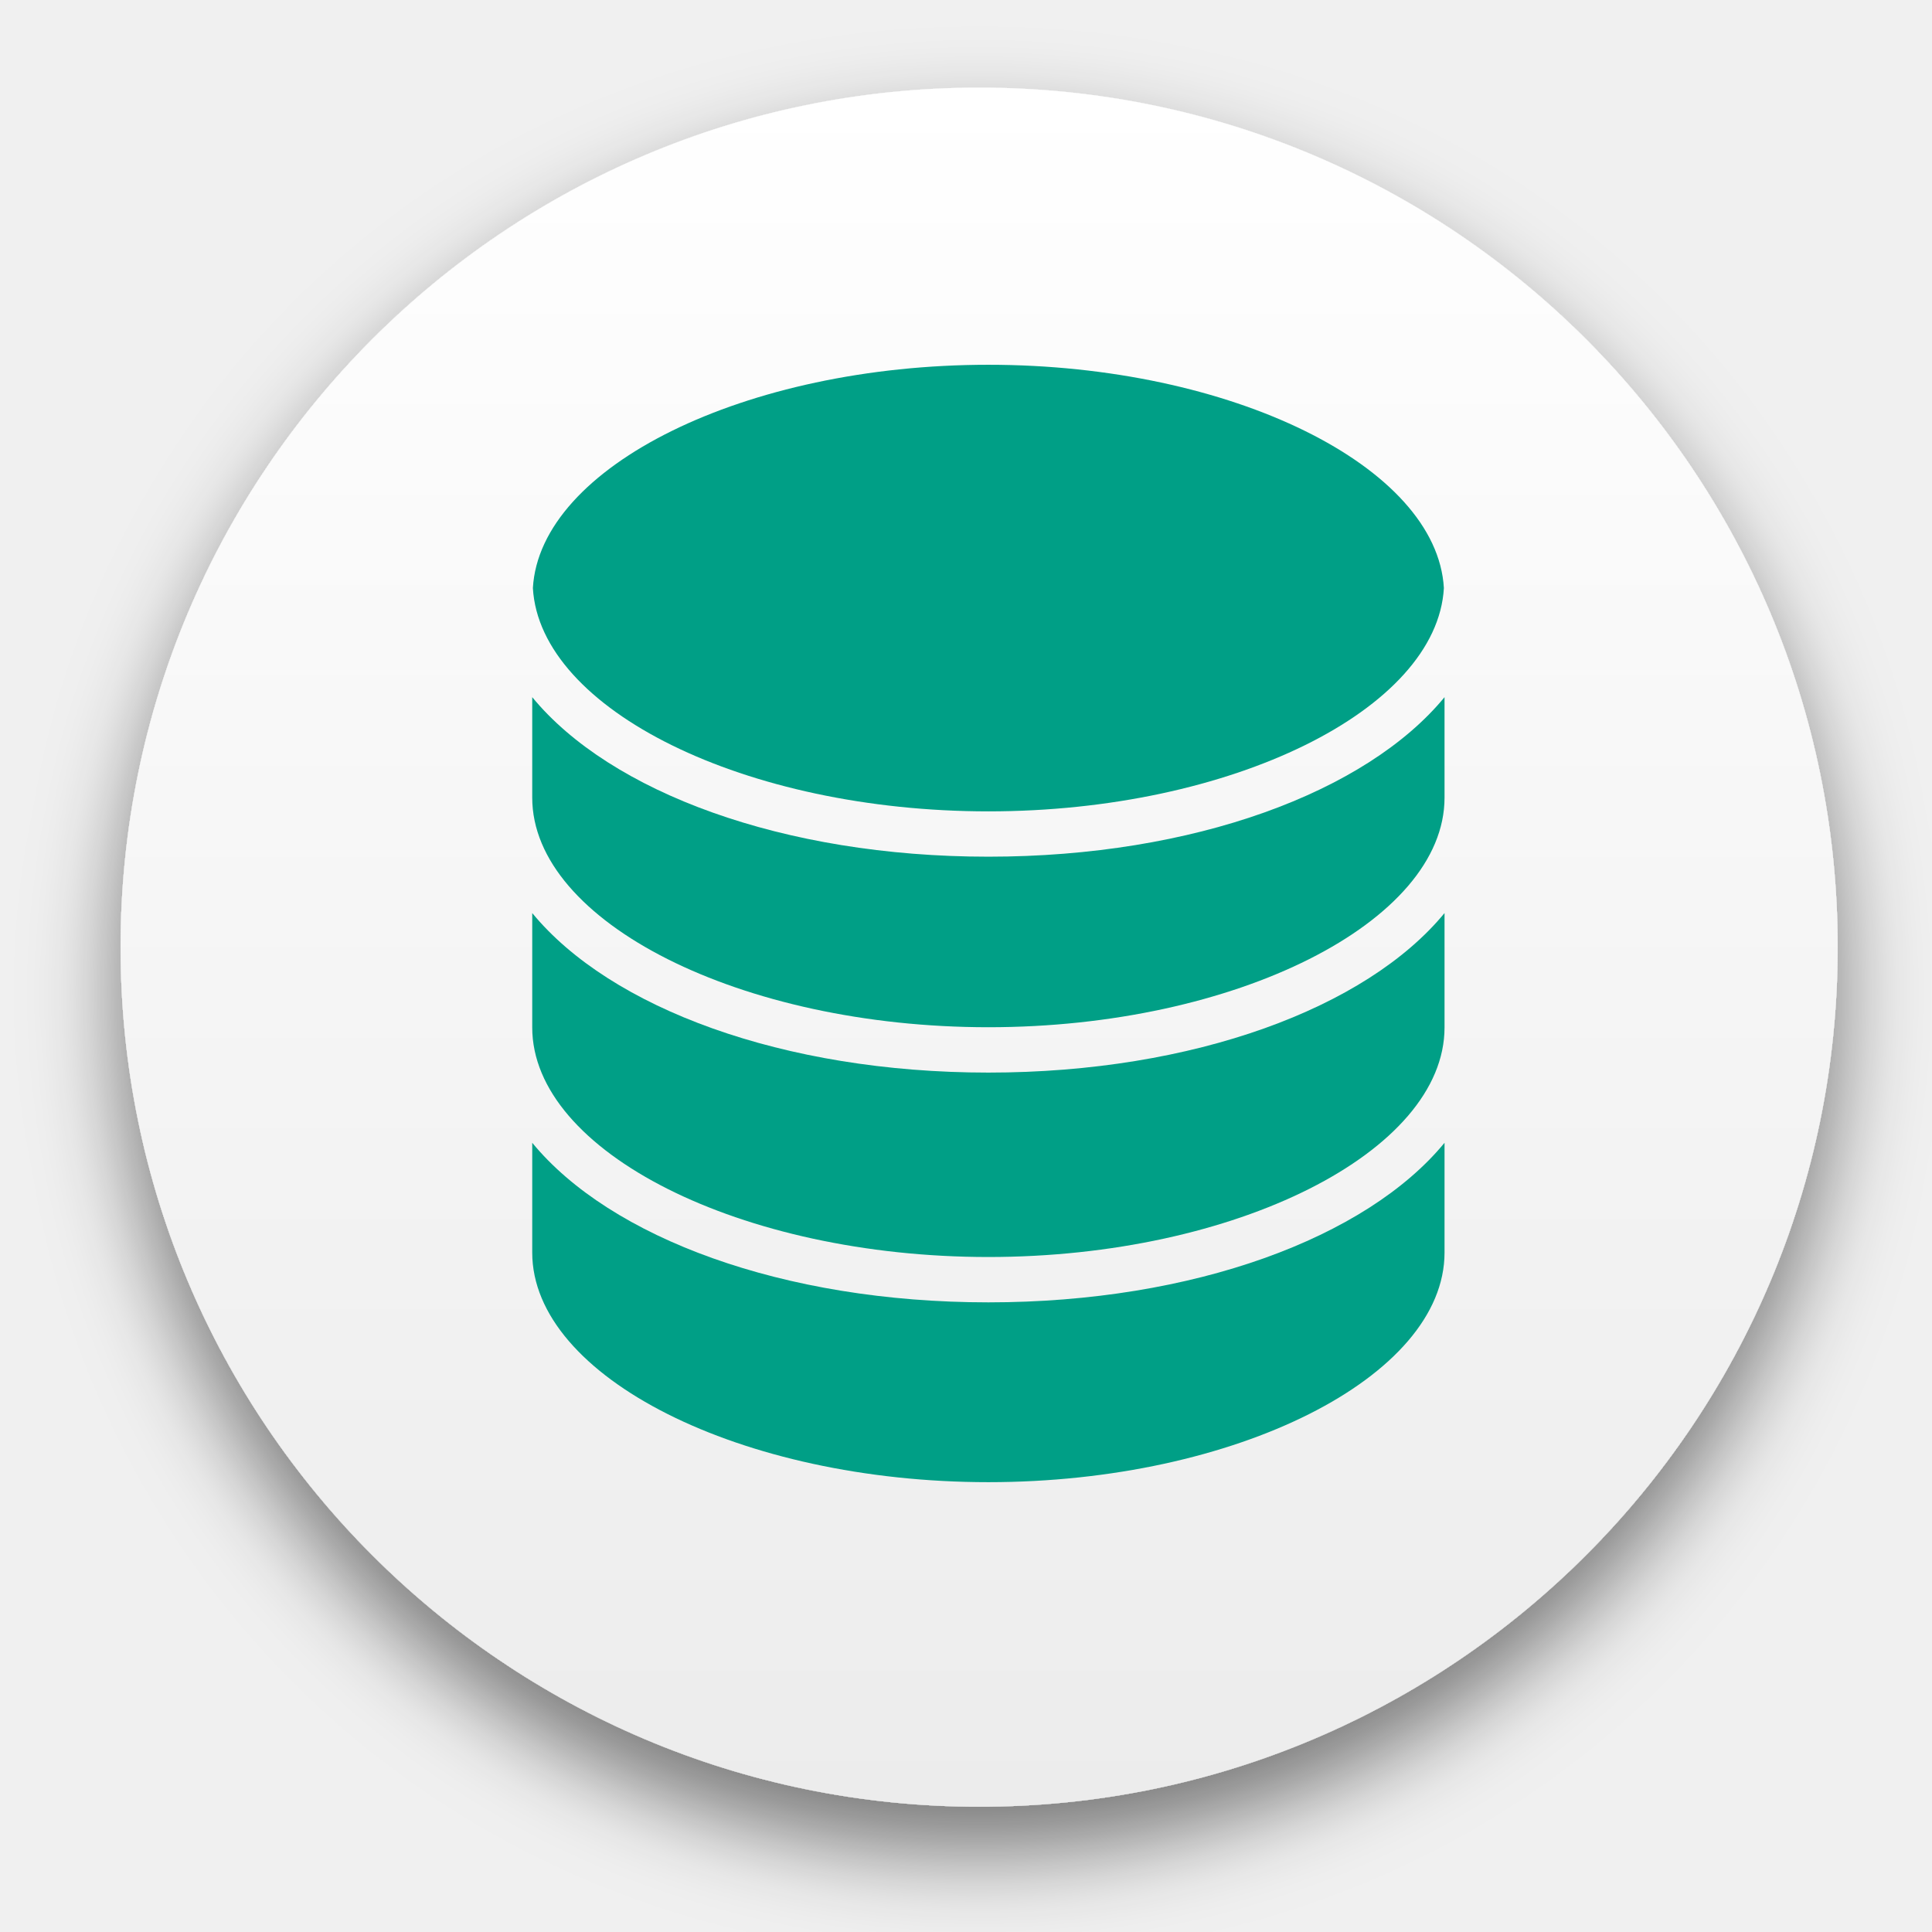
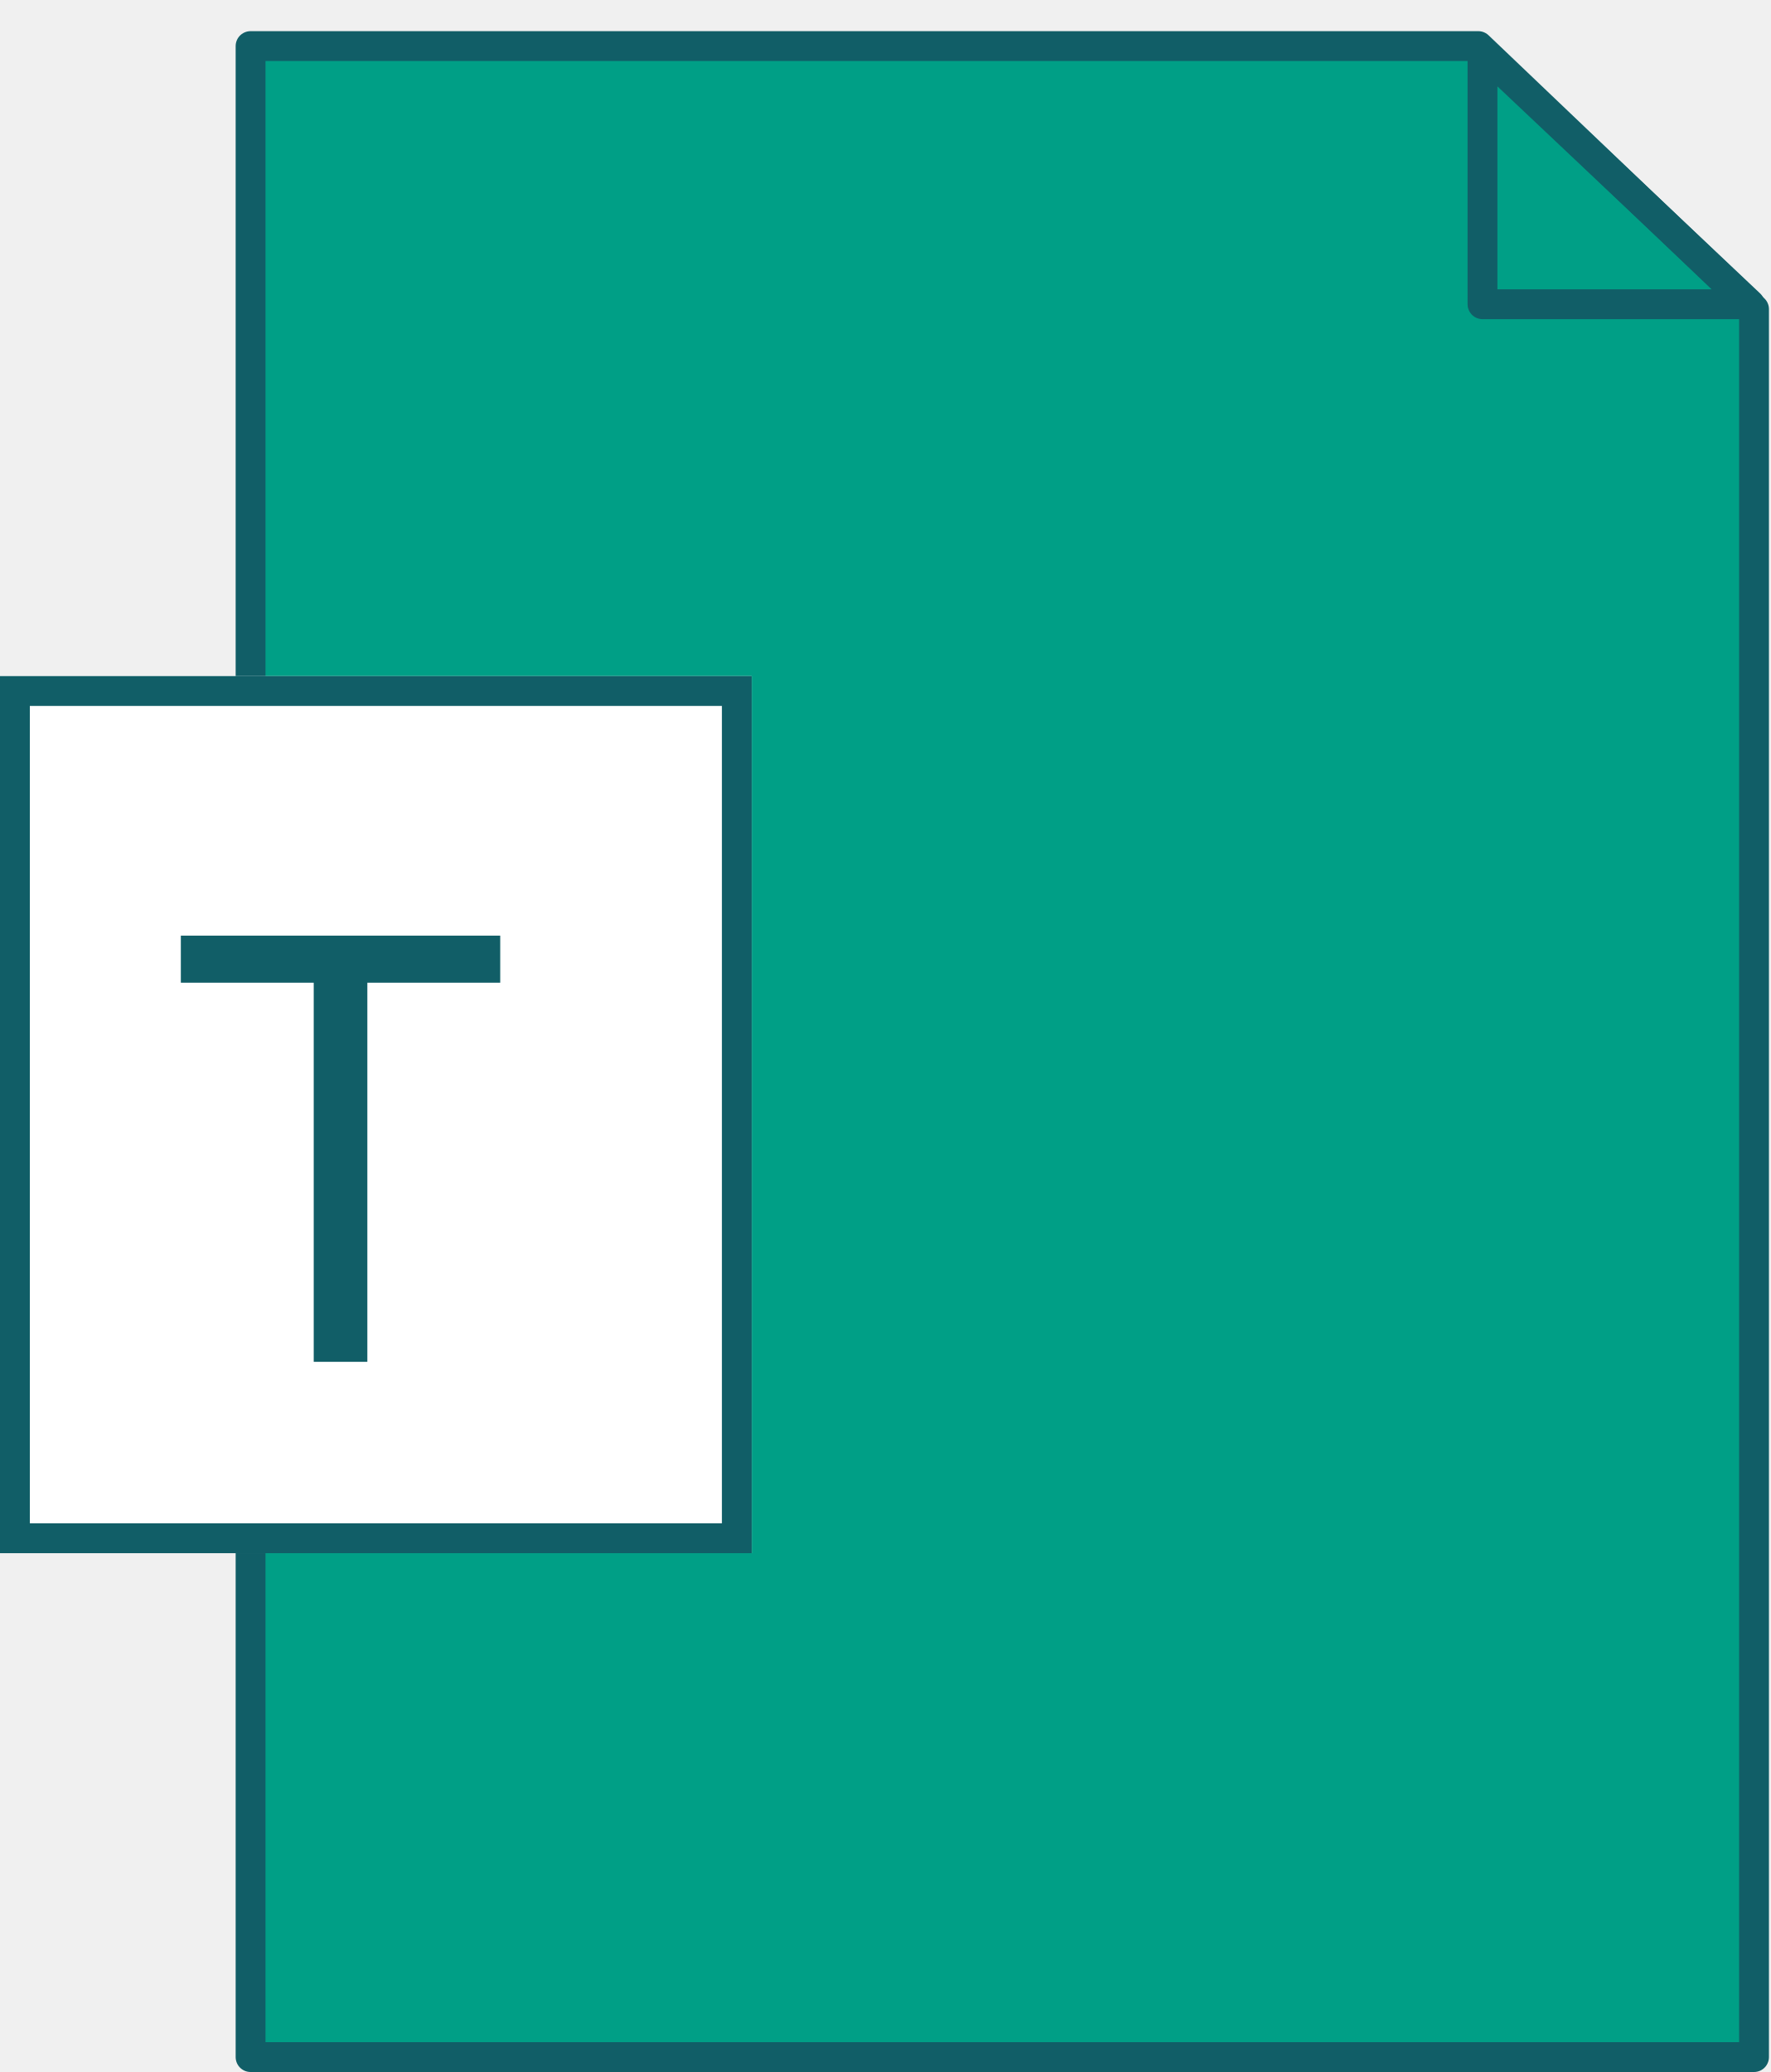
- <svg xmlns="http://www.w3.org/2000/svg" xmlns:xlink="http://www.w3.org/1999/xlink" width="86px" height="86px" viewBox="0 0 86 86" version="1.1" id="svg62">
-   <defs id="defs25">
-     <filter x="-9.0%" y="-6.4%" width="117.9%" height="117.9%" filterUnits="objectBoundingBox" id="filter-1">
-       <feOffset dx="0" dy="2" in="SourceAlpha" result="shadowOffsetOuter1" id="feOffset6" />
-       <feGaussianBlur stdDeviation="2" in="shadowOffsetOuter1" result="shadowBlurOuter1" id="feGaussianBlur8" />
-       <feColorMatrix values="0 0 0 0 0   0 0 0 0 0   0 0 0 0 0  0 0 0 0.5 0" type="matrix" in="shadowBlurOuter1" result="shadowMatrixOuter1" id="feColorMatrix10" />
-       <feMerge id="feMerge16">
-         <feMergeNode in="shadowMatrixOuter1" id="feMergeNode12" />
-         <feMergeNode in="SourceGraphic" id="feMergeNode14" />
-       </feMerge>
-     </filter>
-     <linearGradient x1="38.941" y1="0.7" x2="38.941" y2="77.179" id="linearGradient-2" gradientTransform="scale(0.9994099,1.00059)" gradientUnits="userSpaceOnUse">
-       <stop stop-color="#FFFFFF" offset="0%" id="stop19" />
-       <stop stop-color="#ECECEC" offset="100%" id="stop21" />
-     </linearGradient>
-     <path d="M38.918,77.225 C60.024,77.225 77.135,60.094 77.135,38.963 C77.135,17.831 60.024,0.701 38.918,0.701 C17.811,0.701 0.701,17.831 0.701,38.963 C0.701,60.094 17.811,77.225 38.918,77.225 Z" id="path-3" />
-     <filter x="-0.09" y="-0.064" width="1.179" height="1.179" filterUnits="objectBoundingBox" id="filter-1-3">
-       <feOffset dx="0" dy="2" in="SourceAlpha" result="shadowOffsetOuter1" id="feOffset6-6" />
-       <feGaussianBlur stdDeviation="2" in="shadowOffsetOuter1" result="shadowBlurOuter1" id="feGaussianBlur8-7" />
-       <feColorMatrix values="0 0 0 0 0   0 0 0 0 0   0 0 0 0 0  0 0 0 0.5 0" type="matrix" in="shadowBlurOuter1" result="shadowMatrixOuter1" id="feColorMatrix10-5" />
-       <feMerge id="feMerge16-3">
-         <feMergeNode in="shadowMatrixOuter1" id="feMergeNode12-5" />
-         <feMergeNode in="SourceGraphic" id="feMergeNode14-6" />
-       </feMerge>
-     </filter>
-     <mask fill="white" id="mask-4-1">
-       <use height="100%" width="100%" y="0" x="0" id="use27-2" xlink:href="#path-3" />
-     </mask>
-     <linearGradient xlink:href="#linearGradient-2" id="linearGradient1152" gradientUnits="userSpaceOnUse" gradientTransform="scale(0.9994099,1.00059)" x1="38.941" y1="0.7" x2="38.941" y2="77.179" />
+ <svg xmlns="http://www.w3.org/2000/svg" width="59.341" height="69.43" viewBox="0 0 59.341 69.43">
+   <defs>
+     <style>.a{fill:#009f86;}.a,.b,.c{stroke:#115e67;}.a,.b{stroke-linejoin:round;}.b,.f{fill:none;}.c{fill:#fff;}.d{fill:#115e67;font-size:20px;font-family:Montserrat-Regular, Montserrat;}.e{stroke:none;}</style>
  </defs>
-   <g style="fill:none;fill-rule:evenodd;stroke:none;stroke-width:1" transform="translate(-1011,-240)" id="demo.lizard.net/management/alarms/-[1-level-in]">
-     <g style="fill:none;fill-rule:evenodd;stroke:none;stroke-width:1" transform="translate(235.667,196.1995)" id="cards-7">
-       <g transform="translate(678)" id="card-alarm-templates-0">
-         <g style="filter:url(#filter-1-3)" transform="translate(102,47)" id="group-of-people-9">
-           <g id="people-3">
-             <g id="user-6">
-               <mask fill="white" id="mask1058">
-                 <use height="100%" width="100%" y="0" x="0" id="use1056" xlink:href="#path-3" />
-               </mask>
-               <use height="100%" width="100%" y="0" x="0" style="fill:url(#linearGradient1152);fill-rule:nonzero" xlink:href="#path-3" id="Mask-0" />
-             </g>
-           </g>
-         </g>
-       </g>
+   <g transform="translate(0 0.703)">
+     <path class="a" d="M50.383,67.386H0V0H41.142l9.241,8.815V67.385Z" transform="translate(8.397 0.841)" />
+     <path class="b" d="M5.637,0l6.575,5.324L0,6.962Z" transform="translate(53.228 13.872) rotate(-129)" />
+     <g class="c" transform="translate(0 21.952)">
+       <rect class="e" width="25.192" height="29.39" />
+       <rect class="f" x="0.5" y="0.5" width="24.192" height="28.39" />
    </g>
-   </g>
-   <g id="g1017" transform="matrix(0.1620707,0,0,0.164155,19.44249,16.23714)" style="fill:#009f86;fill-opacity:1;stroke:none;stroke-width:4.292;stroke-miterlimit:4;stroke-dasharray:none;stroke-opacity:1">
-     <g id="g957" style="fill:#009f86;fill-opacity:1;stroke:none;stroke-width:4.292;stroke-miterlimit:4;stroke-dasharray:none;stroke-opacity:1">
-       <g id="g955" style="fill:#009f86;fill-opacity:1;stroke:none;stroke-width:4.292;stroke-miterlimit:4;stroke-dasharray:none;stroke-opacity:1">
-         <path id="path947" d="m 151.501,0 c 66.75,0 123.194,27.559 125.104,60.549 -1.91,32.987 -58.354,60.553 -125.104,60.553 C 84.749,121.102 28.31,93.542 26.397,60.549 28.31,27.559 84.749,0 151.501,0 Z" style="fill:#009f86;fill-opacity:1;stroke:none;stroke-width:4.292;stroke-miterlimit:4;stroke-dasharray:none;stroke-opacity:1" />
-         <path id="path949" d="m 276.785,240.744 c 0,33.747 -57.369,62.258 -125.284,62.258 -67.915,0 -125.284,-28.511 -125.284,-62.258 v -29.771 c 21.449,25.754 68.887,43.27 125.284,43.27 56.397,0 103.834,-17.521 125.284,-43.27 z" style="fill:#009f86;fill-opacity:1;stroke:none;stroke-width:4.292;stroke-miterlimit:4;stroke-dasharray:none;stroke-opacity:1" />
-         <path id="path951" d="m 276.785,179.688 c 0,33.746 -57.369,62.258 -125.284,62.258 -67.915,0 -125.284,-28.512 -125.284,-62.258 v -31.009 c 21.449,25.748 68.887,43.259 125.284,43.259 56.397,0 103.834,-17.522 125.284,-43.259 z" style="fill:#009f86;fill-opacity:1;stroke:none;stroke-width:4.292;stroke-miterlimit:4;stroke-dasharray:none;stroke-opacity:1" />
-         <path id="path953" d="m 276.785,117.381 c 0,33.748 -57.369,62.257 -125.284,62.257 -67.915,0 -125.284,-28.51 -125.284,-62.257 V 90.135 c 21.449,25.754 68.887,43.258 125.284,43.258 56.397,0 103.834,-17.51 125.284,-43.258 z" style="fill:#009f86;fill-opacity:1;stroke:none;stroke-width:4.292;stroke-miterlimit:4;stroke-dasharray:none;stroke-opacity:1" />
-       </g>
-     </g>
+     <text class="d" transform="translate(5.857 44.93)">
+       <tspan x="0" y="0">T</tspan>
+     </text>
  </g>
</svg>
